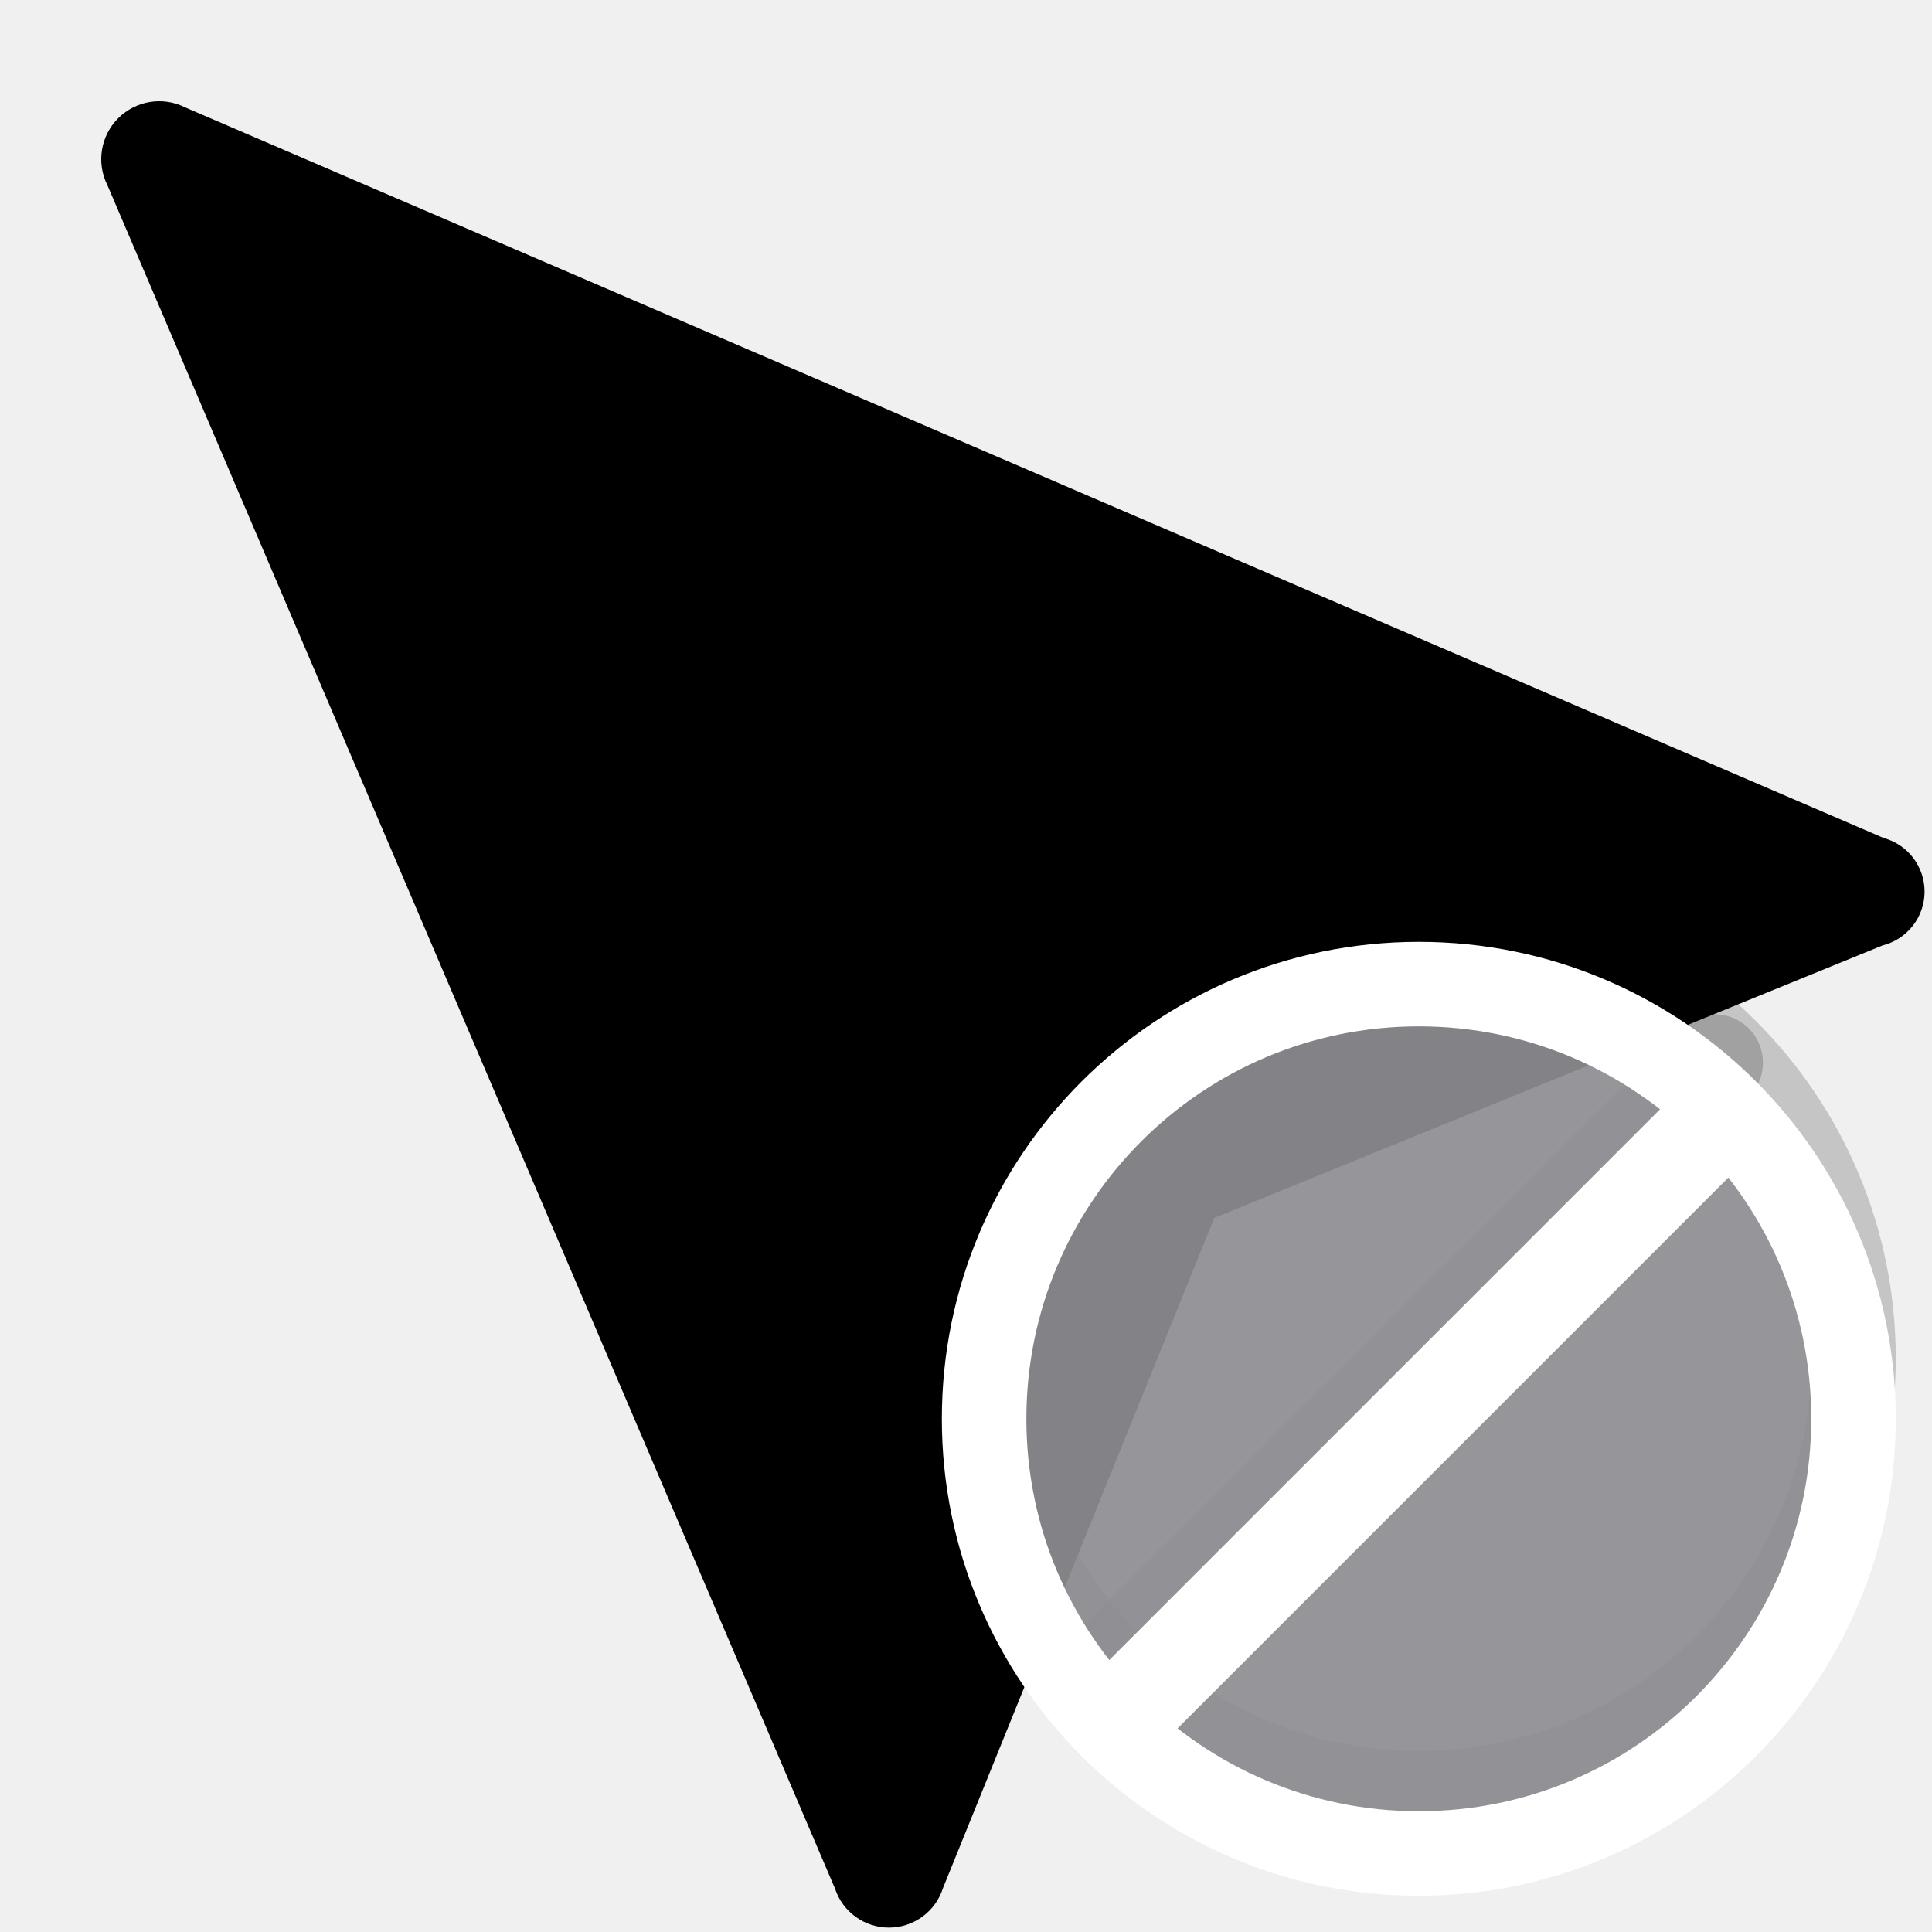
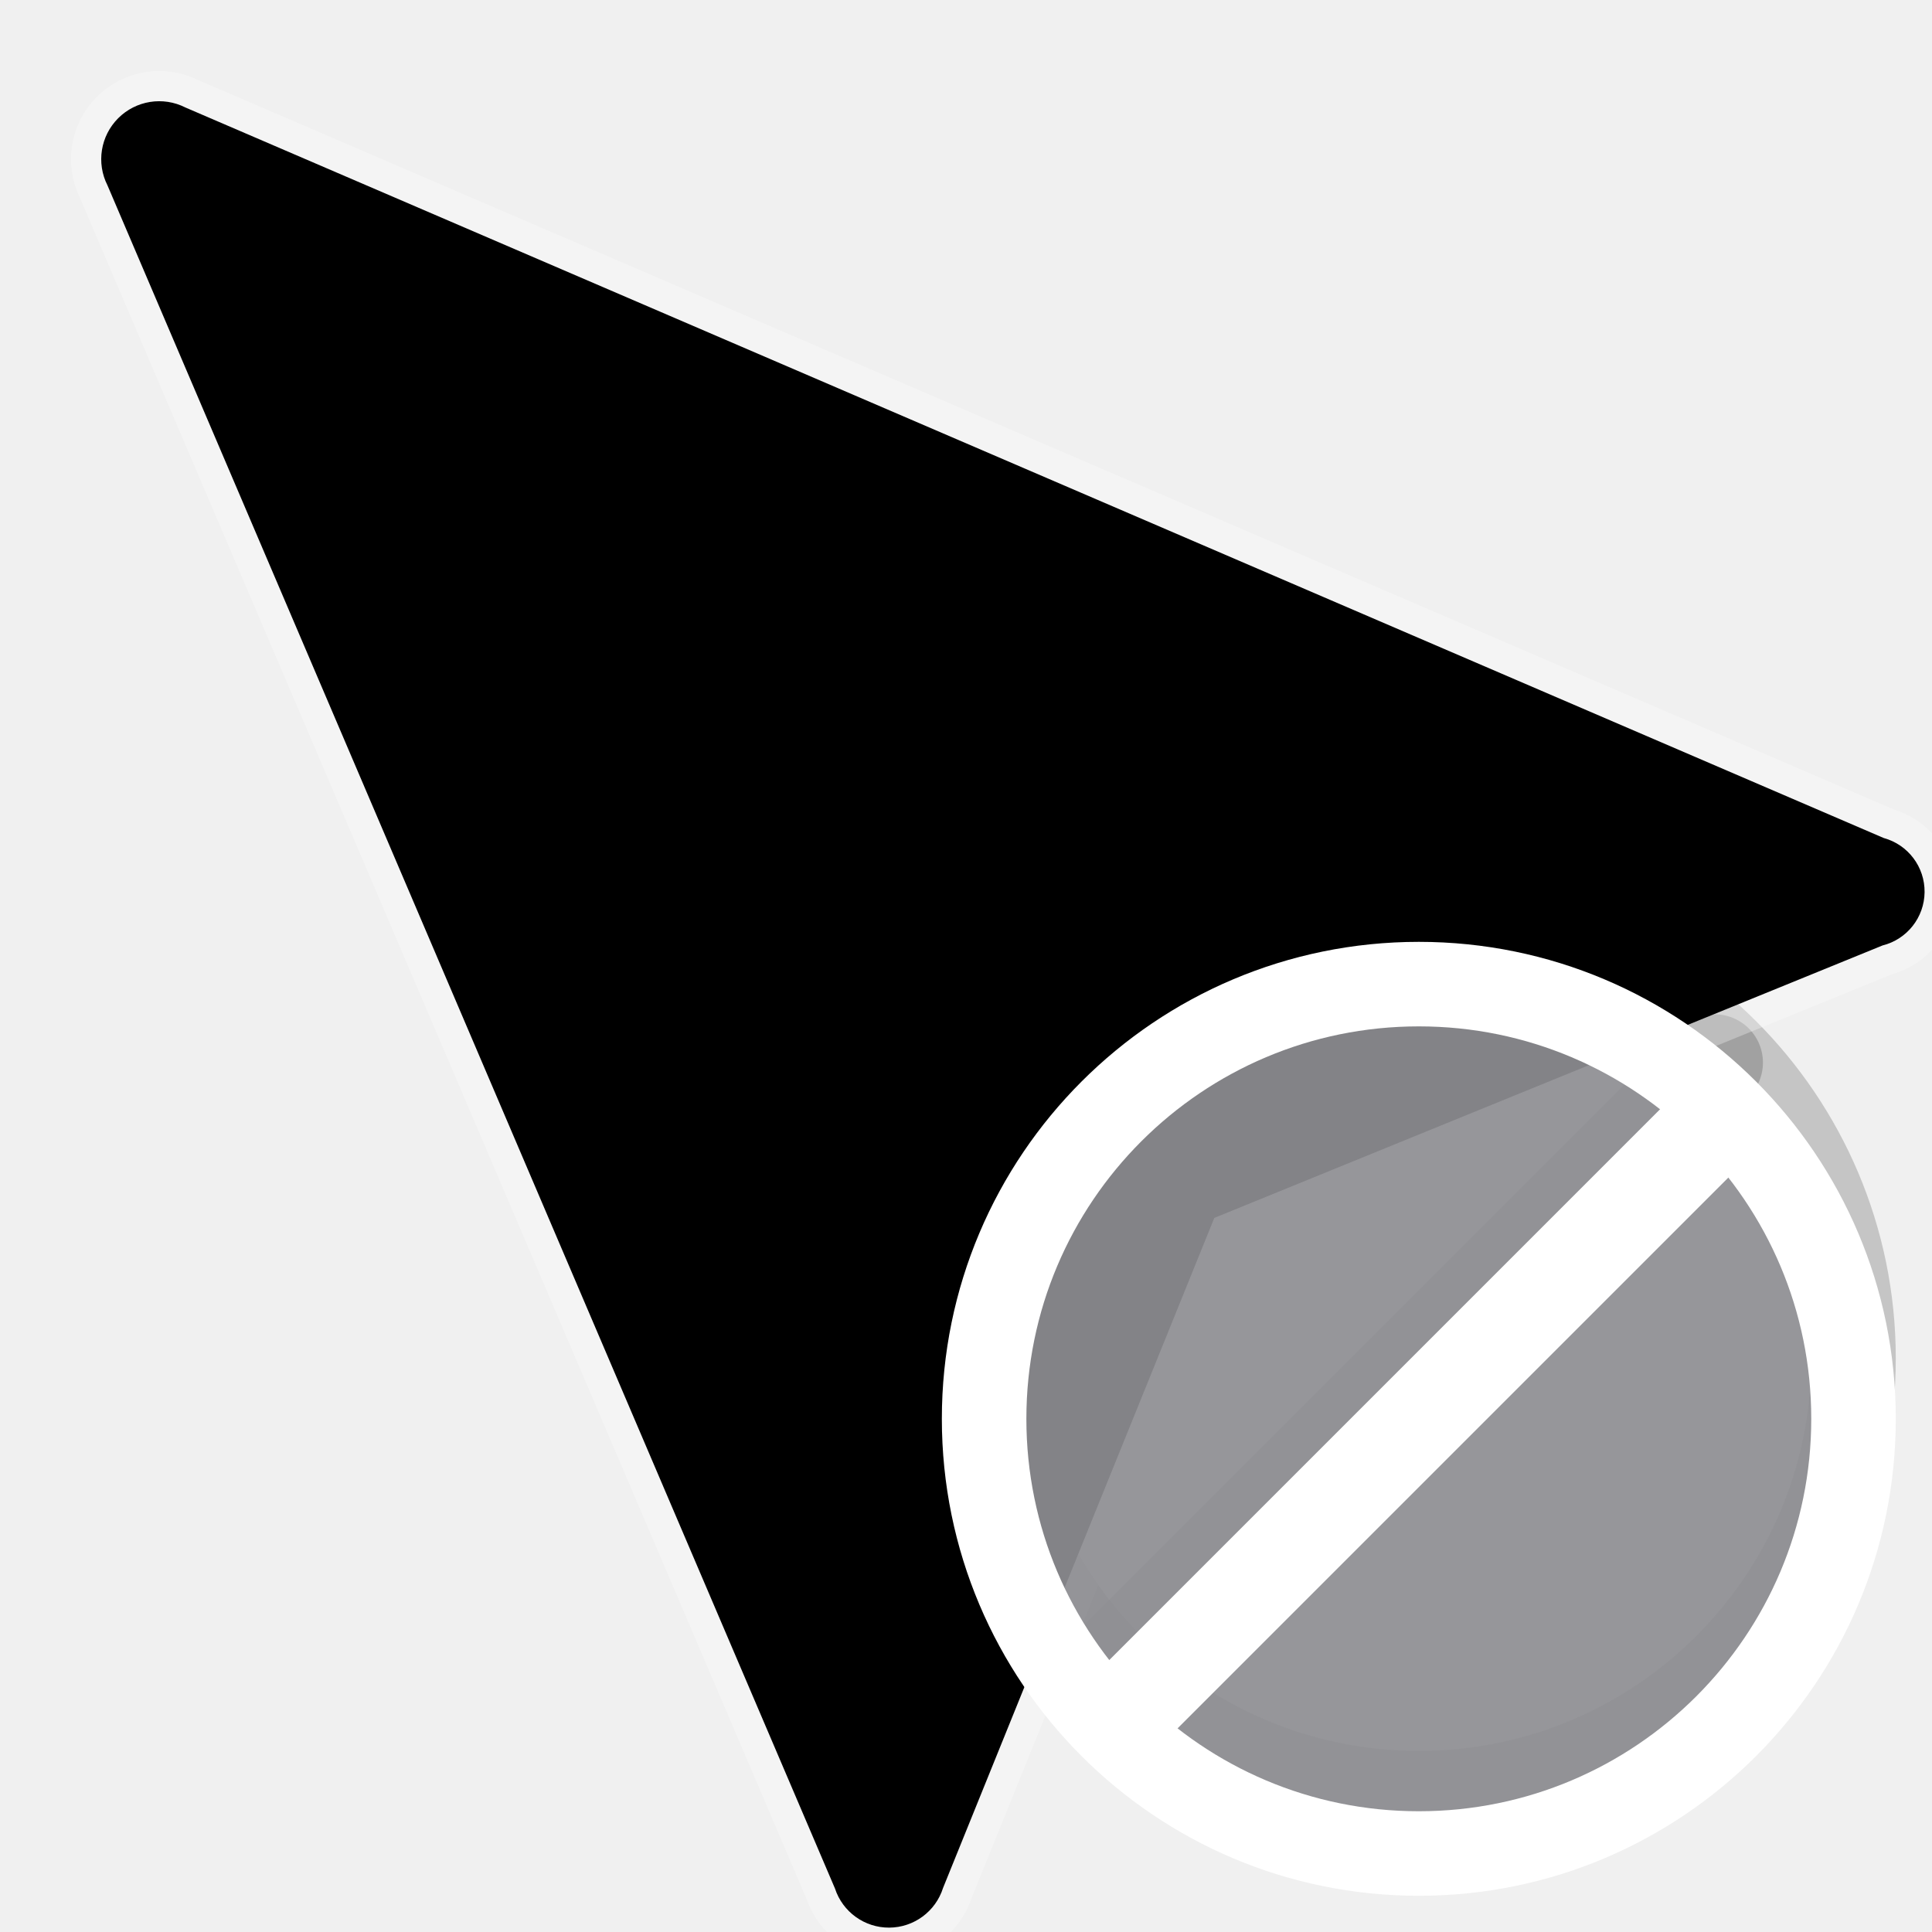
<svg xmlns="http://www.w3.org/2000/svg" width="32" height="32" viewBox="0 0 32 32">
  <g transform="translate(0,-1)" fill="none" stroke="rgba(0,0,0,0.18)" stroke-width="1" stroke-linecap="round" stroke-linejoin="round">
    <path d="M23.5 16.3 A7.2 7.2 0 1 0 23.5 30.7 A7.2 7.2 0 1 0 23.5 16.3 Z" fill="none" stroke="rgba(0,0,0,0.18)" stroke-width="1.4" />
    <path d="M18.6 28.4 L28.4 18.6" fill="none" stroke="rgba(0,0,0,0.18)" stroke-width="1.6" />
  </g>
  <g fill="none" stroke-linecap="round" stroke-linejoin="round">
-     <path d="M3.07 1.78 A0.96 0.96 0 0 0 1.78 3.07 L13.83 31.28 A0.94 0.94 0 0 0 15.62 31.27 L20.13 20.13 A0.12 0.12 0 0 1 20.07 20.19 L31.18 15.66 A0.92 0.92 0 0 0 31.2 13.88 Z" fill="#000000" />
+     <path d="M3.07 1.78 A0.96 0.96 0 0 0 1.78 3.07 L13.83 31.28 A0.94 0.94 0 0 0 15.62 31.27 L20.13 20.13 A0.12 0.12 0 0 1 20.07 20.19 L31.18 15.66 A0.92 0.92 0 0 0 31.2 13.88 Z" fill="#000000" stroke="rgba(255,255,255,0.3)" stroke-width="1" paint-order="stroke fill" />
    <path d="M23.5 16.3 A7.2 7.2 0 1 0 23.5 30.7 A7.2 7.2 0 1 0 23.5 16.3 Z" fill="rgba(142,142,147,0.92)" stroke="#ffffff" stroke-width="1.4" />
    <path d="M18.6 28.4 L28.4 18.6" fill="none" stroke="#ffffff" stroke-width="1.6" />
  </g>
</svg>
